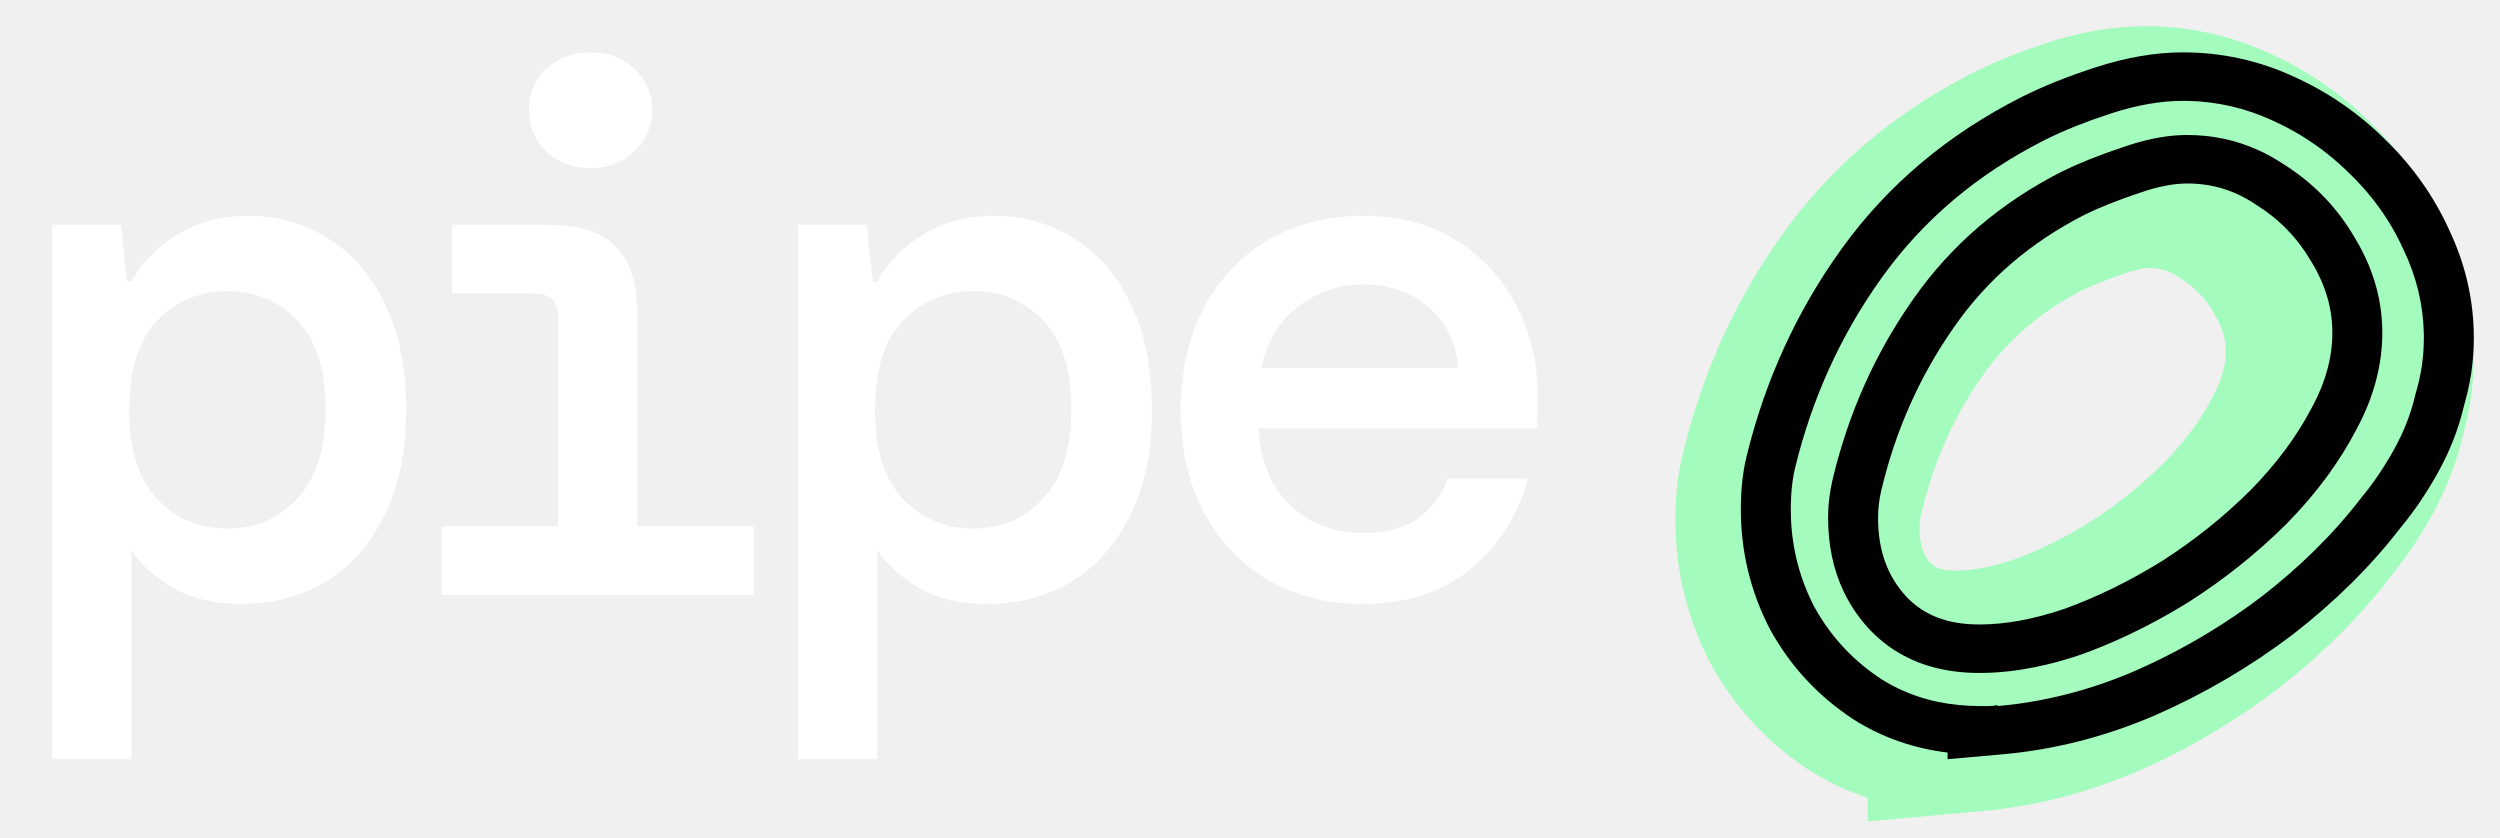
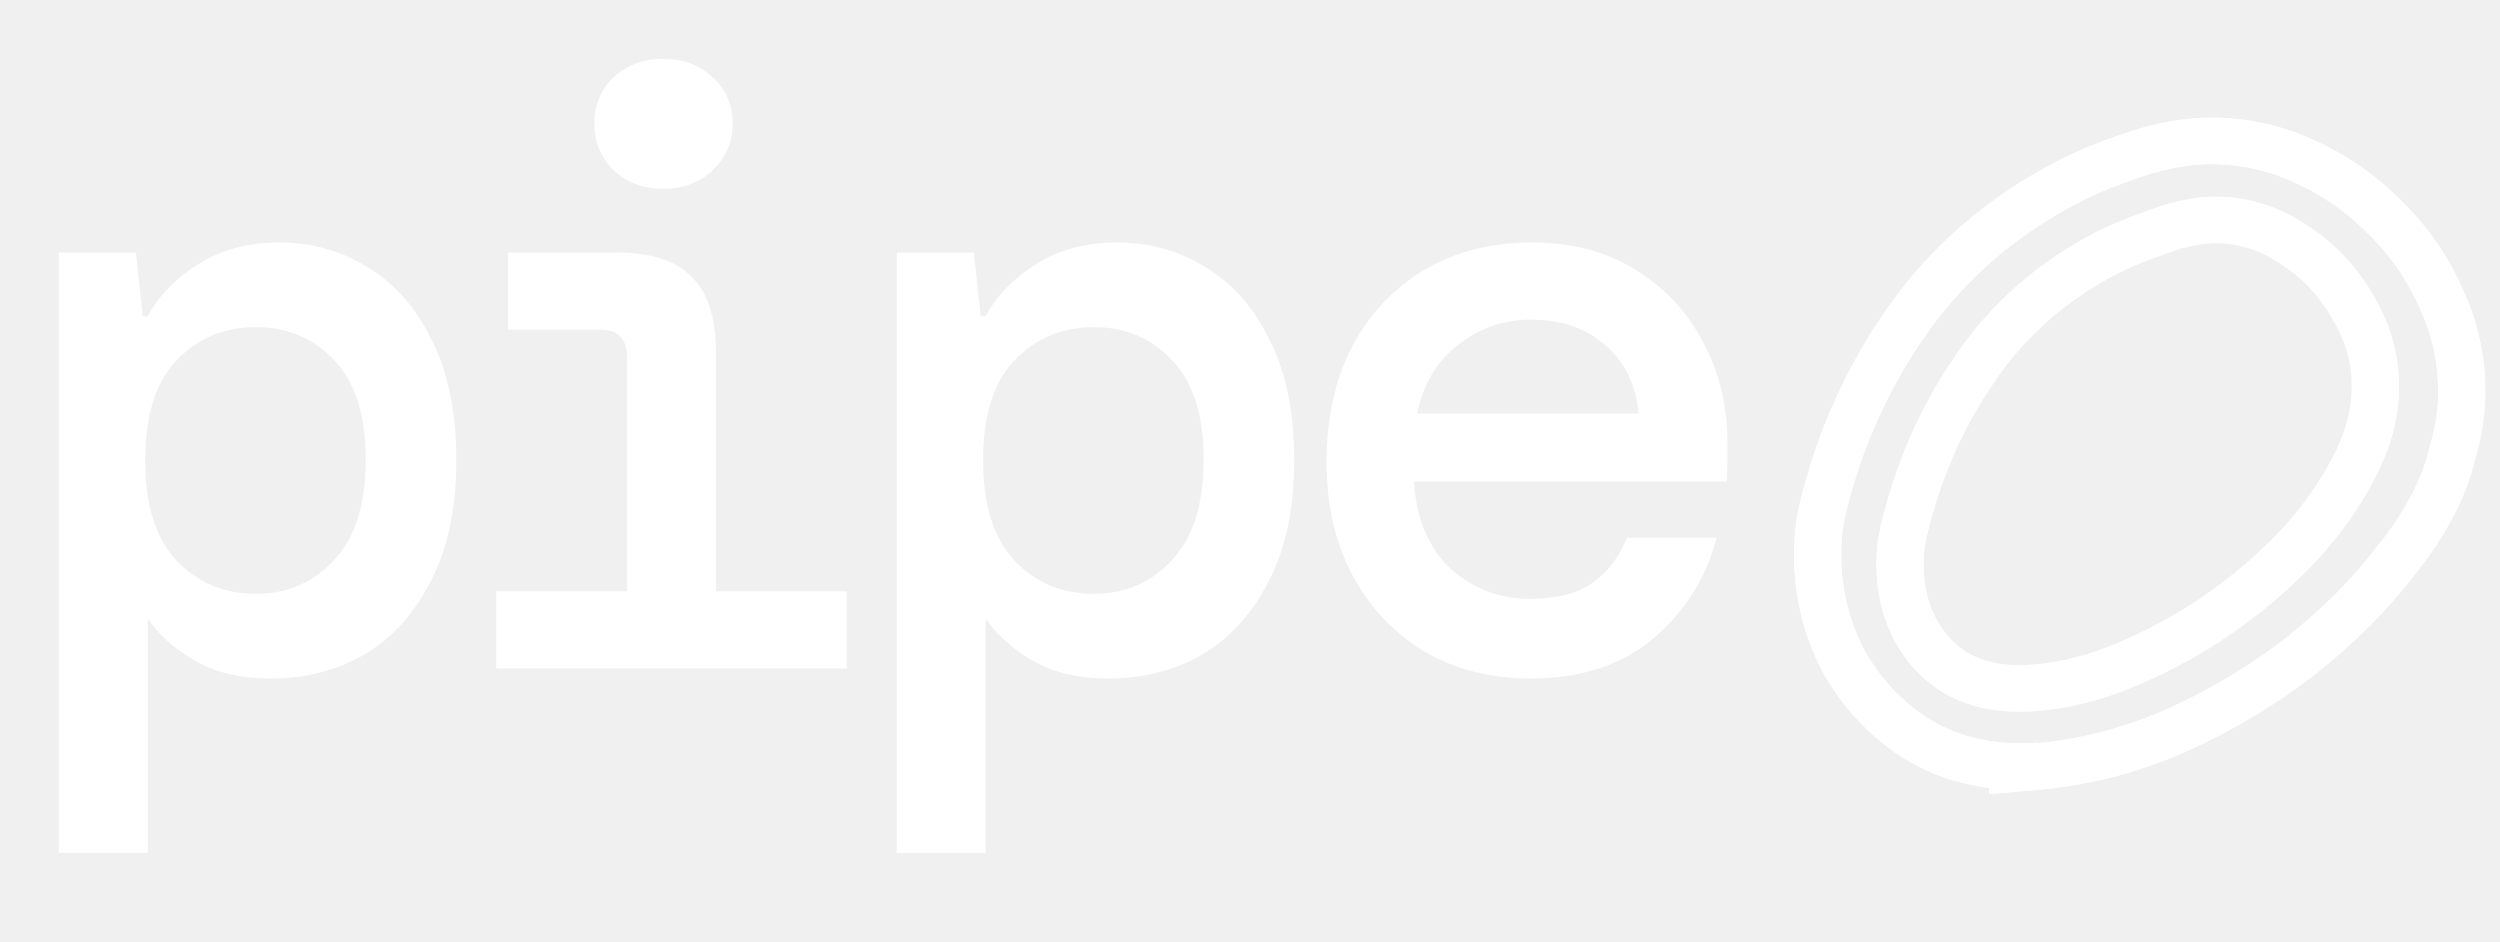
- <svg xmlns="http://www.w3.org/2000/svg" width="191" height="64" viewBox="0 0 191 64" fill="none">
+ <svg xmlns="http://www.w3.org/2000/svg" width="170" height="64" viewBox="0 0 170 64" fill="none">
  <path d="M104.121 46.139C101.384 46.139 98.97 45.531 96.879 44.315C94.789 43.06 93.154 41.331 91.975 39.126C90.797 36.921 90.208 34.355 90.208 31.428C90.208 28.463 90.778 25.859 91.918 23.616C93.097 21.373 94.732 19.624 96.822 18.37C98.951 17.115 101.403 16.488 104.178 16.488C106.915 16.488 109.272 17.115 111.249 18.37C113.226 19.586 114.746 21.221 115.811 23.274C116.913 25.326 117.464 27.588 117.464 30.059C117.464 30.439 117.464 30.858 117.464 31.314C117.464 31.732 117.445 32.207 117.407 32.739H96.138C96.328 35.362 97.183 37.358 98.704 38.727C100.225 40.057 102.011 40.722 104.064 40.722C105.851 40.722 107.257 40.361 108.284 39.639C109.348 38.879 110.128 37.852 110.622 36.56H116.723C116.039 39.259 114.613 41.54 112.446 43.402C110.28 45.227 107.505 46.139 104.121 46.139ZM104.121 21.734C102.258 21.734 100.605 22.304 99.16 23.445C97.716 24.547 96.784 26.106 96.366 28.12H111.42C111.268 26.22 110.527 24.68 109.196 23.502C107.866 22.323 106.174 21.734 104.121 21.734Z" fill="white" />
  <path d="M60.978 58V17.172H66.224L66.68 21.506H67.022C67.782 20.099 68.923 18.921 70.443 17.971C72.002 16.982 73.846 16.488 75.975 16.488C78.179 16.488 80.194 17.058 82.019 18.199C83.844 19.301 85.288 20.955 86.353 23.16C87.455 25.326 88.006 28.044 88.006 31.314C88.006 34.545 87.436 37.263 86.296 39.468C85.193 41.673 83.692 43.345 81.791 44.486C79.89 45.588 77.761 46.139 75.404 46.139C73.313 46.139 71.565 45.721 70.158 44.885C68.752 44.049 67.706 43.098 67.022 42.034V58H60.978ZM74.378 40.38C76.507 40.38 78.274 39.62 79.681 38.099C81.126 36.579 81.848 34.298 81.848 31.257C81.848 28.215 81.126 25.954 79.681 24.471C78.274 22.988 76.507 22.247 74.378 22.247C72.211 22.247 70.405 23.008 68.961 24.528C67.554 26.011 66.851 28.273 66.851 31.314C66.851 34.317 67.554 36.579 68.961 38.099C70.405 39.62 72.211 40.38 74.378 40.38Z" fill="white" />
  <path d="M45.091 12.838C43.76 12.838 42.639 12.42 41.726 11.584C40.852 10.71 40.415 9.645 40.415 8.391C40.415 7.136 40.852 6.091 41.726 5.254C42.639 4.418 43.76 4 45.091 4C46.459 4 47.581 4.418 48.455 5.254C49.367 6.091 49.824 7.136 49.824 8.391C49.824 9.645 49.367 10.71 48.455 11.584C47.581 12.42 46.459 12.838 45.091 12.838ZM33.743 45.455V40.209H42.639V24.3C42.639 23.045 42.031 22.418 40.814 22.418H34.542V17.172H41.898C44.254 17.172 45.965 17.723 47.029 18.826C48.132 19.89 48.683 21.601 48.683 23.958V40.209H57.579V45.455H33.743Z" fill="white" />
  <path d="M4 58V17.172H9.246L9.702 21.506H10.044C10.805 20.099 11.945 18.921 13.466 17.971C15.024 16.982 16.868 16.488 18.997 16.488C21.202 16.488 23.216 17.058 25.041 18.199C26.866 19.301 28.311 20.955 29.375 23.16C30.477 25.326 31.029 28.044 31.029 31.314C31.029 34.545 30.458 37.263 29.318 39.468C28.215 41.673 26.714 43.345 24.813 44.486C22.912 45.588 20.784 46.139 18.427 46.139C16.336 46.139 14.587 45.721 13.181 44.885C11.774 44.049 10.729 43.098 10.044 42.034V58H4ZM17.4 40.38C19.529 40.38 21.297 39.62 22.703 38.099C24.148 36.579 24.87 34.298 24.87 31.257C24.87 28.215 24.148 25.954 22.703 24.471C21.297 22.988 19.529 22.247 17.4 22.247C15.233 22.247 13.428 23.008 11.983 24.528C10.577 26.011 9.873 28.273 9.873 31.314C9.873 34.317 10.577 36.579 11.983 38.099C13.428 39.62 15.233 40.38 17.4 40.38Z" fill="white" />
-   <path d="M140.213 55.367L140.241 55.387L140.27 55.405C142.234 56.673 144.394 57.457 146.697 57.799V58.377L151.057 57.984C154.84 57.642 158.52 56.675 162.084 55.102L162.098 55.096L162.111 55.091C165.63 53.508 168.907 51.539 171.938 49.187L171.955 49.173L171.973 49.16C174.967 46.782 177.546 44.18 179.682 41.346C180.691 40.1 181.593 38.732 182.395 37.254C183.246 35.684 183.879 34.049 184.27 32.353C184.499 31.544 184.678 30.74 184.801 29.942L184.805 29.921L184.808 29.9C184.936 29.011 185 28.119 185 27.224C185 24.43 184.391 21.735 183.202 19.176C182.094 16.683 180.558 14.46 178.613 12.523C176.669 10.539 174.437 8.958 171.931 7.803C169.385 6.605 166.688 6 163.879 6C161.803 6 159.683 6.398 157.546 7.105C155.577 7.757 153.787 8.485 152.199 9.302L152.192 9.306C146.903 12.043 142.562 15.77 139.244 20.484C136.012 25.076 133.736 30.185 132.411 35.778C132.119 37.011 132 38.337 132 39.709C132 42.832 132.698 45.806 134.094 48.579L134.119 48.628L134.145 48.677C135.614 51.402 137.647 53.648 140.213 55.367ZM147.951 26.756C150.23 23.383 153.263 20.694 157.128 18.682C158.143 18.18 159.377 17.674 160.853 17.17L160.886 17.159L160.919 17.147C162.256 16.664 163.331 16.482 164.182 16.482C165.847 16.482 167.339 16.939 168.755 17.899L168.801 17.93L168.848 17.96C170.418 18.962 171.659 20.264 172.604 21.915L172.621 21.945L172.639 21.974C173.609 23.604 174.045 25.209 174.045 26.848C174.045 28.525 173.612 30.263 172.626 32.104L172.61 32.134L172.594 32.164C171.584 34.129 170.187 36.068 168.359 37.975C166.503 39.86 164.44 41.549 162.164 43.042C159.876 44.495 157.596 45.633 155.327 46.476C153.106 47.25 151.143 47.593 149.409 47.593C147.107 47.593 145.613 46.887 144.501 45.68C143.319 44.343 142.652 42.646 142.652 40.311C142.652 40.009 142.668 39.707 142.702 39.402C142.736 39.102 142.787 38.797 142.855 38.489C143.859 34.147 145.557 30.253 147.937 26.775L147.944 26.766L147.951 26.756Z" fill="#A4FBBE" stroke="#A4FBBE" stroke-width="8" />
-   <path fill-rule="evenodd" clip-rule="evenodd" d="M141.63 54.977L141.603 54.959C138.911 53.195 136.781 50.894 135.243 48.103L135.218 48.058L135.194 48.012C133.731 45.17 133 42.126 133 38.925C133 37.512 133.125 36.161 133.427 34.915C134.837 29.1 137.256 23.791 140.691 19.019C144.208 14.134 148.811 10.267 154.432 7.423L154.439 7.419C156.119 6.574 158.02 5.818 160.119 5.139C162.378 4.408 164.608 4 166.781 4C169.734 4 172.567 4.622 175.242 5.852C177.884 7.043 180.236 8.672 182.285 10.717C184.334 12.712 185.951 14.999 187.115 17.563C188.363 20.188 189 22.946 189 25.805C189 26.72 188.933 27.633 188.799 28.542L188.796 28.562L188.793 28.581C188.663 29.401 188.474 30.229 188.232 31.065C187.823 32.803 187.16 34.482 186.264 36.098C185.415 37.629 184.46 39.043 183.395 40.328C181.126 43.272 178.383 45.979 175.191 48.458L175.174 48.471L175.157 48.484C171.931 50.932 168.441 52.981 164.692 54.63L164.68 54.636L164.667 54.641C160.881 56.275 156.974 57.278 152.959 57.633L148.796 58V57.497C146.224 57.181 143.824 56.361 141.658 54.994L141.63 54.977ZM143.657 21.369C140.594 25.684 138.423 30.482 137.142 35.764C137.119 35.862 137.096 35.962 137.075 36.063C137.074 36.07 137.073 36.076 137.071 36.082C136.962 36.611 136.888 37.191 136.849 37.822C136.828 38.174 136.817 38.542 136.817 38.925C136.817 39.137 136.821 39.348 136.828 39.558C136.917 41.957 137.51 44.223 138.608 46.355C139.262 47.542 140.043 48.613 140.95 49.569C140.957 49.576 140.964 49.583 140.971 49.591C141.79 50.45 142.713 51.216 143.738 51.888C145.483 52.989 147.457 53.648 149.658 53.864C150.17 53.914 150.693 53.94 151.229 53.943C151.256 53.943 151.283 53.943 151.31 53.943H151.962C152.177 53.943 152.391 53.917 152.606 53.866C152.608 53.865 152.611 53.864 152.613 53.864V53.943C152.62 53.942 152.627 53.942 152.633 53.941C152.89 53.918 153.146 53.893 153.401 53.864C154.417 53.75 155.427 53.589 156.43 53.38C157.609 53.136 158.779 52.826 159.941 52.452C159.955 52.447 159.97 52.442 159.985 52.438C161.036 52.097 162.08 51.703 163.117 51.256C165.093 50.387 166.989 49.398 168.807 48.291C168.818 48.284 168.829 48.277 168.841 48.27C170.207 47.436 171.529 46.534 172.807 45.565C174.254 44.441 175.593 43.274 176.823 42.063C176.831 42.055 176.839 42.047 176.848 42.039C178.146 40.76 179.323 39.432 180.379 38.056C181.286 36.968 182.114 35.754 182.864 34.412C182.873 34.396 182.881 34.381 182.89 34.365C182.895 34.357 182.899 34.349 182.903 34.341C183.663 32.971 184.206 31.575 184.532 30.152C184.749 29.414 184.912 28.703 185.02 28.018C185.129 27.28 185.183 26.543 185.183 25.805C185.183 25.673 185.182 25.541 185.178 25.41C185.123 23.232 184.609 21.124 183.636 19.087C183.271 18.279 182.853 17.505 182.382 16.764C182.373 16.751 182.365 16.737 182.356 16.724C181.572 15.497 180.641 14.361 179.565 13.317C178.449 12.2 177.233 11.235 175.915 10.422C175.895 10.41 175.874 10.397 175.854 10.385C175.139 9.947 174.395 9.555 173.621 9.207C171.548 8.251 169.377 7.752 167.107 7.708C166.999 7.706 166.89 7.705 166.781 7.705C165.098 7.705 163.28 8.021 161.326 8.653C161.293 8.664 161.26 8.675 161.228 8.685C161.212 8.69 161.196 8.696 161.181 8.701C159.344 9.301 157.725 9.949 156.325 10.644C156.31 10.651 156.295 10.659 156.28 10.666C156.252 10.68 156.224 10.694 156.196 10.709C151.093 13.29 146.968 16.768 143.819 21.142C143.768 21.213 143.717 21.284 143.667 21.355C143.663 21.36 143.66 21.364 143.657 21.369ZM146.099 22.959C143.276 26.993 141.263 31.483 140.06 36.43C140.037 36.524 140.015 36.618 139.992 36.712C139.884 37.187 139.802 37.661 139.748 38.135C139.718 38.399 139.696 38.662 139.683 38.925C139.672 39.136 139.667 39.347 139.667 39.558C139.667 41.647 140.063 43.524 140.854 45.189C140.864 45.209 140.874 45.23 140.884 45.251C141.366 46.249 141.992 47.17 142.761 48.015C143.457 48.761 144.23 49.383 145.08 49.884C145.092 49.891 145.104 49.898 145.117 49.905C146.841 50.911 148.878 51.414 151.229 51.414C151.256 51.414 151.283 51.414 151.31 51.413C151.526 51.413 151.743 51.408 151.962 51.4C151.967 51.399 151.973 51.399 151.978 51.399C152.11 51.394 152.241 51.388 152.373 51.38C153.681 51.303 155.033 51.096 156.43 50.758C157.285 50.551 158.157 50.295 159.046 49.991C160.024 49.637 160.999 49.24 161.971 48.801C161.977 48.798 161.983 48.795 161.989 48.793C163.761 47.991 165.521 47.046 167.27 45.96C168.556 45.136 169.787 44.259 170.963 43.328C170.972 43.322 170.981 43.315 170.989 43.308C172.286 42.281 173.516 41.189 174.679 40.032C175.885 38.804 176.956 37.546 177.891 36.256C177.915 36.223 177.939 36.19 177.962 36.157C178.723 35.098 179.393 34.019 179.972 32.919C179.988 32.89 180.003 32.862 180.018 32.833C180.621 31.721 181.087 30.603 181.415 29.48C181.433 29.421 181.45 29.361 181.466 29.302C181.627 28.728 181.751 28.153 181.841 27.577C181.842 27.566 181.844 27.555 181.846 27.544C181.934 26.966 181.986 26.386 182.002 25.805C182.006 25.673 182.008 25.542 182.008 25.41C182.008 23.649 181.666 21.939 180.982 20.281C180.974 20.263 180.967 20.245 180.959 20.227C180.665 19.522 180.309 18.825 179.891 18.138C179.251 17.046 178.51 16.053 177.666 15.16C177.657 15.15 177.647 15.14 177.638 15.131C176.697 14.14 175.629 13.272 174.435 12.526C173.82 12.118 173.188 11.767 172.539 11.472C172.532 11.469 172.525 11.465 172.517 11.462C170.827 10.696 169.023 10.313 167.107 10.313C166.999 10.313 166.89 10.315 166.781 10.318C165.372 10.359 163.849 10.665 162.213 11.236C162.188 11.245 162.164 11.253 162.14 11.262C160.403 11.841 158.883 12.447 157.58 13.08C157.551 13.094 157.522 13.109 157.493 13.124C157.491 13.125 157.489 13.126 157.488 13.127C152.824 15.51 149.071 18.726 146.228 22.775C146.185 22.837 146.142 22.898 146.099 22.959ZM143.716 37.527C143.638 37.87 143.58 38.209 143.542 38.544C143.503 38.883 143.483 39.221 143.483 39.558C143.483 42.128 144.241 44.037 145.604 45.543C146.905 46.927 148.645 47.709 151.229 47.709C153.153 47.709 155.317 47.337 157.744 46.508C160.22 45.61 162.701 44.397 165.19 42.853C167.666 41.265 169.911 39.467 171.933 37.459C173.928 35.426 175.46 33.349 176.573 31.234L176.587 31.206L176.602 31.179C177.698 29.178 178.191 27.268 178.191 25.41C178.191 23.587 177.692 21.809 176.605 20.023L176.588 19.996L176.572 19.968C175.516 18.163 174.125 16.737 172.371 15.643L172.326 15.615L172.283 15.586C170.682 14.525 168.988 14.018 167.107 14.018C166.129 14.018 164.919 14.223 163.444 14.744L163.413 14.755L163.381 14.765C161.779 15.3 160.431 15.841 159.318 16.379C155.094 18.527 151.769 21.406 149.269 25.024L149.263 25.033L149.256 25.042C146.66 28.751 144.809 32.902 143.716 37.527Z" fill="black" />
+   <path fill-rule="evenodd" clip-rule="evenodd" d="M129.243 51.425L129.22 51.409C126.961 49.907 125.173 47.947 123.882 45.569L123.861 45.531L123.842 45.492C122.613 43.071 122 40.477 122 37.751C122 36.547 122.105 35.396 122.359 34.335C123.542 29.382 125.572 24.859 128.455 20.794C131.406 16.633 135.27 13.339 139.987 10.916L139.993 10.913C141.403 10.193 142.999 9.549 144.76 8.97C146.657 8.347 148.528 8 150.352 8C152.83 8 155.208 8.53 157.453 9.578C159.671 10.592 161.645 11.98 163.364 13.722C165.084 15.421 166.441 17.37 167.418 19.554C168.465 21.79 169 24.139 169 26.575C169 27.354 168.943 28.131 168.831 28.906L168.829 28.923L168.826 28.94C168.717 29.638 168.559 30.343 168.356 31.055C168.012 32.536 167.456 33.966 166.704 35.343C165.991 36.647 165.19 37.851 164.296 38.946C162.392 41.454 160.089 43.76 157.41 45.871L157.396 45.883L157.382 45.893C154.675 47.979 151.745 49.725 148.599 51.13L148.588 51.134L148.578 51.139C145.4 52.53 142.121 53.385 138.751 53.687L135.258 54V53.572C133.099 53.302 131.085 52.604 129.266 51.44L129.243 51.425ZM130.944 22.796C128.374 26.471 126.551 30.559 125.477 35.058C125.457 35.142 125.438 35.227 125.42 35.313C125.419 35.319 125.418 35.324 125.417 35.329C125.326 35.78 125.263 36.274 125.231 36.812C125.213 37.111 125.203 37.425 125.203 37.751C125.203 37.932 125.207 38.111 125.213 38.29C125.287 40.334 125.785 42.264 126.707 44.08C127.256 45.091 127.911 46.004 128.672 46.818C128.678 46.824 128.684 46.83 128.69 46.837C129.378 47.569 130.152 48.221 131.012 48.793C132.477 49.732 134.133 50.293 135.981 50.477C136.41 50.519 136.85 50.542 137.299 50.544C137.322 50.544 137.345 50.544 137.368 50.544H137.914C138.095 50.544 138.275 50.522 138.455 50.478C138.457 50.478 138.459 50.477 138.461 50.477V50.544C138.467 50.544 138.472 50.543 138.478 50.542C138.693 50.523 138.908 50.501 139.123 50.477C139.975 50.379 140.823 50.242 141.664 50.065C142.654 49.856 143.636 49.593 144.611 49.274C144.623 49.27 144.636 49.266 144.648 49.262C145.531 48.971 146.407 48.636 147.277 48.255C148.935 47.515 150.527 46.673 152.052 45.729C152.061 45.724 152.071 45.718 152.08 45.712C153.228 45.001 154.337 44.233 155.409 43.407C156.624 42.45 157.747 41.455 158.78 40.424C158.787 40.417 158.794 40.41 158.801 40.404C159.89 39.314 160.878 38.183 161.765 37.011C162.526 36.084 163.221 35.05 163.85 33.906C163.857 33.893 163.865 33.88 163.872 33.866C163.876 33.86 163.879 33.853 163.883 33.846C164.521 32.679 164.977 31.49 165.25 30.278C165.432 29.649 165.569 29.043 165.66 28.46C165.751 27.831 165.797 27.203 165.797 26.575C165.797 26.462 165.795 26.35 165.792 26.238C165.746 24.383 165.315 22.587 164.498 20.852C164.192 20.164 163.841 19.505 163.445 18.873C163.438 18.862 163.431 18.85 163.424 18.839C162.765 17.794 161.985 16.826 161.081 15.937C160.145 14.985 159.124 14.163 158.018 13.471C158.001 13.46 157.984 13.45 157.966 13.439C157.367 13.066 156.742 12.732 156.093 12.435C154.353 11.621 152.531 11.196 150.625 11.159C150.534 11.157 150.443 11.156 150.352 11.156C148.94 11.156 147.413 11.425 145.773 11.964C145.746 11.973 145.718 11.982 145.691 11.991C145.678 11.995 145.665 12 145.652 12.004C144.11 12.516 142.752 13.068 141.577 13.659C141.564 13.666 141.552 13.672 141.539 13.678C141.515 13.691 141.492 13.703 141.468 13.715C137.185 15.914 133.723 18.877 131.081 22.602C131.038 22.663 130.995 22.723 130.952 22.784C130.95 22.788 130.947 22.792 130.944 22.796ZM132.994 24.151C130.624 27.587 128.935 31.412 127.925 35.626C127.906 35.706 127.887 35.786 127.869 35.866C127.777 36.27 127.709 36.674 127.664 37.078C127.638 37.303 127.62 37.527 127.609 37.751C127.6 37.931 127.595 38.11 127.595 38.29C127.595 40.07 127.928 41.669 128.592 43.087C128.6 43.104 128.609 43.122 128.617 43.139C129.022 43.99 129.547 44.775 130.192 45.494C130.777 46.129 131.426 46.66 132.139 47.086C132.149 47.092 132.159 47.098 132.169 47.104C133.616 47.961 135.326 48.389 137.299 48.389C137.322 48.389 137.345 48.389 137.368 48.389C137.549 48.389 137.731 48.385 137.914 48.377C137.919 48.377 137.924 48.377 137.928 48.377C138.038 48.373 138.149 48.367 138.26 48.361C139.357 48.295 140.492 48.118 141.664 47.831C142.382 47.655 143.114 47.437 143.86 47.178C144.681 46.876 145.5 46.538 146.315 46.164C146.32 46.161 146.325 46.159 146.33 46.157C147.817 45.474 149.294 44.669 150.762 43.744C151.841 43.042 152.875 42.294 153.862 41.502C153.869 41.496 153.877 41.49 153.884 41.485C154.972 40.61 156.005 39.679 156.981 38.694C157.993 37.648 158.891 36.576 159.676 35.477C159.696 35.449 159.716 35.421 159.736 35.393C160.375 34.491 160.937 33.572 161.423 32.634C161.436 32.61 161.449 32.586 161.462 32.562C161.968 31.614 162.358 30.662 162.634 29.705C162.649 29.654 162.663 29.604 162.677 29.553C162.812 29.065 162.916 28.575 162.991 28.084C162.993 28.075 162.994 28.065 162.995 28.056C163.069 27.563 163.113 27.07 163.127 26.575C163.13 26.462 163.131 26.35 163.131 26.238C163.131 24.738 162.844 23.282 162.27 21.869C162.264 21.854 162.258 21.838 162.252 21.823C162.005 21.222 161.706 20.629 161.355 20.044C160.818 19.113 160.196 18.268 159.487 17.507C159.48 17.498 159.472 17.49 159.464 17.482C158.674 16.637 157.778 15.898 156.776 15.263C156.259 14.916 155.729 14.616 155.185 14.365C155.179 14.362 155.173 14.359 155.166 14.356C153.747 13.704 152.234 13.378 150.625 13.378C150.535 13.378 150.444 13.379 150.352 13.382C149.169 13.417 147.891 13.678 146.518 14.164C146.497 14.171 146.477 14.179 146.457 14.186C144.999 14.68 143.723 15.196 142.63 15.735C142.605 15.747 142.581 15.76 142.557 15.772L142.552 15.775C138.638 17.805 135.488 20.545 133.102 23.994C133.066 24.046 133.03 24.098 132.994 24.151ZM130.994 36.56C130.928 36.852 130.88 37.141 130.847 37.427C130.815 37.715 130.799 38.003 130.799 38.29C130.799 40.479 131.434 42.106 132.579 43.389C133.67 44.567 135.131 45.233 137.299 45.233C138.915 45.233 140.73 44.916 142.768 44.21C144.845 43.446 146.928 42.413 149.016 41.097C151.095 39.744 152.979 38.213 154.676 36.502C156.35 34.77 157.636 33.001 158.57 31.199L158.582 31.175L158.595 31.152C159.515 29.448 159.928 27.821 159.928 26.238C159.928 24.685 159.509 23.171 158.597 21.649L158.583 21.626L158.569 21.603C157.683 20.065 156.515 18.85 155.044 17.918L155.006 17.894L154.969 17.869C153.626 16.966 152.204 16.534 150.625 16.534C149.804 16.534 148.79 16.708 147.551 17.152L147.525 17.162L147.498 17.171C146.154 17.626 145.022 18.086 144.088 18.545C140.543 20.375 137.753 22.828 135.654 25.909L135.649 25.917L135.644 25.924C133.464 29.084 131.911 32.62 130.994 36.56Z" fill="white" />
+   <path fill-rule="evenodd" clip-rule="evenodd" d="M129.243 51.425L129.22 51.409C126.961 49.907 125.173 47.947 123.882 45.569L123.861 45.531L123.842 45.492C122.613 43.071 122 40.477 122 37.751C122 36.547 122.105 35.396 122.359 34.335C123.542 29.382 125.572 24.859 128.455 20.794C131.406 16.633 135.27 13.339 139.987 10.916L139.993 10.913C141.403 10.193 142.999 9.549 144.76 8.97C146.657 8.347 148.528 8 150.352 8C152.83 8 155.208 8.53 157.453 9.578C159.671 10.592 161.645 11.98 163.364 13.722C165.084 15.421 166.441 17.37 167.418 19.554C168.465 21.79 169 24.139 169 26.575C169 27.354 168.943 28.131 168.831 28.906L168.829 28.923L168.826 28.94C168.717 29.638 168.559 30.343 168.356 31.055C168.012 32.536 167.456 33.966 166.704 35.343C165.991 36.647 165.19 37.851 164.296 38.946C162.392 41.454 160.089 43.76 157.41 45.871L157.396 45.883L157.382 45.893C154.675 47.979 151.745 49.725 148.599 51.13L148.588 51.134L148.578 51.139C145.4 52.53 142.121 53.385 138.751 53.687L135.258 54V53.572C133.099 53.302 131.085 52.604 129.266 51.44L129.243 51.425ZM130.944 22.796C128.374 26.471 126.551 30.559 125.477 35.058C125.457 35.142 125.438 35.227 125.42 35.313C125.419 35.319 125.418 35.324 125.417 35.329C125.326 35.78 125.263 36.274 125.231 36.812C125.213 37.111 125.203 37.425 125.203 37.751C125.203 37.932 125.207 38.111 125.213 38.29C125.287 40.334 125.785 42.264 126.707 44.08C127.256 45.091 127.911 46.004 128.672 46.818C128.678 46.824 128.684 46.83 128.69 46.837C129.378 47.569 130.152 48.221 131.012 48.793C132.477 49.732 134.133 50.293 135.981 50.477C136.41 50.519 136.85 50.542 137.299 50.544C137.322 50.544 137.345 50.544 137.368 50.544H137.914C138.095 50.544 138.275 50.522 138.455 50.478C138.457 50.478 138.459 50.477 138.461 50.477V50.544C138.467 50.544 138.472 50.543 138.478 50.542C138.693 50.523 138.908 50.501 139.123 50.477C139.975 50.379 140.823 50.242 141.664 50.065C142.654 49.856 143.636 49.593 144.611 49.274C144.623 49.27 144.636 49.266 144.648 49.262C145.531 48.971 146.407 48.636 147.277 48.255C148.935 47.515 150.527 46.673 152.052 45.729C152.061 45.724 152.071 45.718 152.08 45.712C153.228 45.001 154.337 44.233 155.409 43.407C156.624 42.45 157.747 41.455 158.78 40.424C158.787 40.417 158.794 40.41 158.801 40.404C159.89 39.314 160.878 38.183 161.765 37.011C162.526 36.084 163.221 35.05 163.85 33.906C163.857 33.893 163.865 33.88 163.872 33.866C163.876 33.86 163.879 33.853 163.883 33.846C164.521 32.679 164.977 31.49 165.25 30.278C165.432 29.649 165.569 29.043 165.66 28.46C165.751 27.831 165.797 27.203 165.797 26.575C165.797 26.462 165.795 26.35 165.792 26.238C165.746 24.383 165.315 22.587 164.498 20.852C164.192 20.164 163.841 19.505 163.445 18.873C163.438 18.862 163.431 18.85 163.424 18.839C162.765 17.794 161.985 16.826 161.081 15.937C160.145 14.985 159.124 14.163 158.018 13.471C158.001 13.46 157.984 13.45 157.966 13.439C157.367 13.066 156.742 12.732 156.093 12.435C154.353 11.621 152.531 11.196 150.625 11.159C150.534 11.157 150.443 11.156 150.352 11.156C148.94 11.156 147.413 11.425 145.773 11.964C145.746 11.973 145.718 11.982 145.691 11.991C145.678 11.995 145.665 12 145.652 12.004C144.11 12.516 142.752 13.068 141.577 13.659C141.564 13.666 141.552 13.672 141.539 13.678C141.515 13.691 141.492 13.703 141.468 13.715C137.185 15.914 133.723 18.877 131.081 22.602C131.038 22.663 130.995 22.723 130.952 22.784C130.95 22.788 130.947 22.792 130.944 22.796ZM132.994 24.151C130.624 27.587 128.935 31.412 127.925 35.626C127.906 35.706 127.887 35.786 127.869 35.866C127.777 36.27 127.709 36.674 127.664 37.078C127.638 37.303 127.62 37.527 127.609 37.751C127.6 37.931 127.595 38.11 127.595 38.29C127.595 40.07 127.928 41.669 128.592 43.087C128.6 43.104 128.609 43.122 128.617 43.139C129.022 43.99 129.547 44.775 130.192 45.494C130.777 46.129 131.426 46.66 132.139 47.086C132.149 47.092 132.159 47.098 132.169 47.104C133.616 47.961 135.326 48.389 137.299 48.389C137.322 48.389 137.345 48.389 137.368 48.389C137.549 48.389 137.731 48.385 137.914 48.377C137.919 48.377 137.924 48.377 137.928 48.377C138.038 48.373 138.149 48.367 138.26 48.361C139.357 48.295 140.492 48.118 141.664 47.831C142.382 47.655 143.114 47.437 143.86 47.178C144.681 46.876 145.5 46.538 146.315 46.164C146.32 46.161 146.325 46.159 146.33 46.157C147.817 45.474 149.294 44.669 150.762 43.744C151.841 43.042 152.875 42.294 153.862 41.502C153.869 41.496 153.877 41.49 153.884 41.485C154.972 40.61 156.005 39.679 156.981 38.694C157.993 37.648 158.891 36.576 159.676 35.477C159.696 35.449 159.716 35.421 159.736 35.393C160.375 34.491 160.937 33.572 161.423 32.634C161.436 32.61 161.449 32.586 161.462 32.562C161.968 31.614 162.358 30.662 162.634 29.705C162.649 29.654 162.663 29.604 162.677 29.553C162.812 29.065 162.916 28.575 162.991 28.084C162.993 28.075 162.994 28.065 162.995 28.056C163.069 27.563 163.113 27.07 163.127 26.575C163.13 26.462 163.131 26.35 163.131 26.238C163.131 24.738 162.844 23.282 162.27 21.869C162.264 21.854 162.258 21.838 162.252 21.823C162.005 21.222 161.706 20.629 161.355 20.044C160.818 19.113 160.196 18.268 159.487 17.507C159.48 17.498 159.472 17.49 159.464 17.482C158.674 16.637 157.778 15.898 156.776 15.263C156.259 14.916 155.729 14.616 155.185 14.365C155.179 14.362 155.173 14.359 155.166 14.356C153.747 13.704 152.234 13.378 150.625 13.378C150.535 13.378 150.444 13.379 150.352 13.382C149.169 13.417 147.891 13.678 146.518 14.164C146.497 14.171 146.477 14.179 146.457 14.186C144.999 14.68 143.723 15.196 142.63 15.735C142.605 15.747 142.581 15.76 142.557 15.772L142.552 15.775C138.638 17.805 135.488 20.545 133.102 23.994C133.066 24.046 133.03 24.098 132.994 24.151ZM130.994 36.56C130.928 36.852 130.88 37.141 130.847 37.427C130.815 37.715 130.799 38.003 130.799 38.29C130.799 40.479 131.434 42.106 132.579 43.389C133.67 44.567 135.131 45.233 137.299 45.233C138.915 45.233 140.73 44.916 142.768 44.21C144.845 43.446 146.928 42.413 149.016 41.097C151.095 39.744 152.979 38.213 154.676 36.502C156.35 34.77 157.636 33.001 158.57 31.199L158.582 31.175L158.595 31.152C159.515 29.448 159.928 27.821 159.928 26.238C159.928 24.685 159.509 23.171 158.597 21.649L158.583 21.626L158.569 21.603C157.683 20.065 156.515 18.85 155.044 17.918L155.006 17.894L154.969 17.869C153.626 16.966 152.204 16.534 150.625 16.534C149.804 16.534 148.79 16.708 147.551 17.152L147.525 17.162L147.498 17.171C146.154 17.626 145.022 18.086 144.088 18.545C140.543 20.375 137.753 22.828 135.654 25.909L135.649 25.917L135.644 25.924C133.464 29.084 131.911 32.62 130.994 36.56Z" fill="white" />
</svg>
